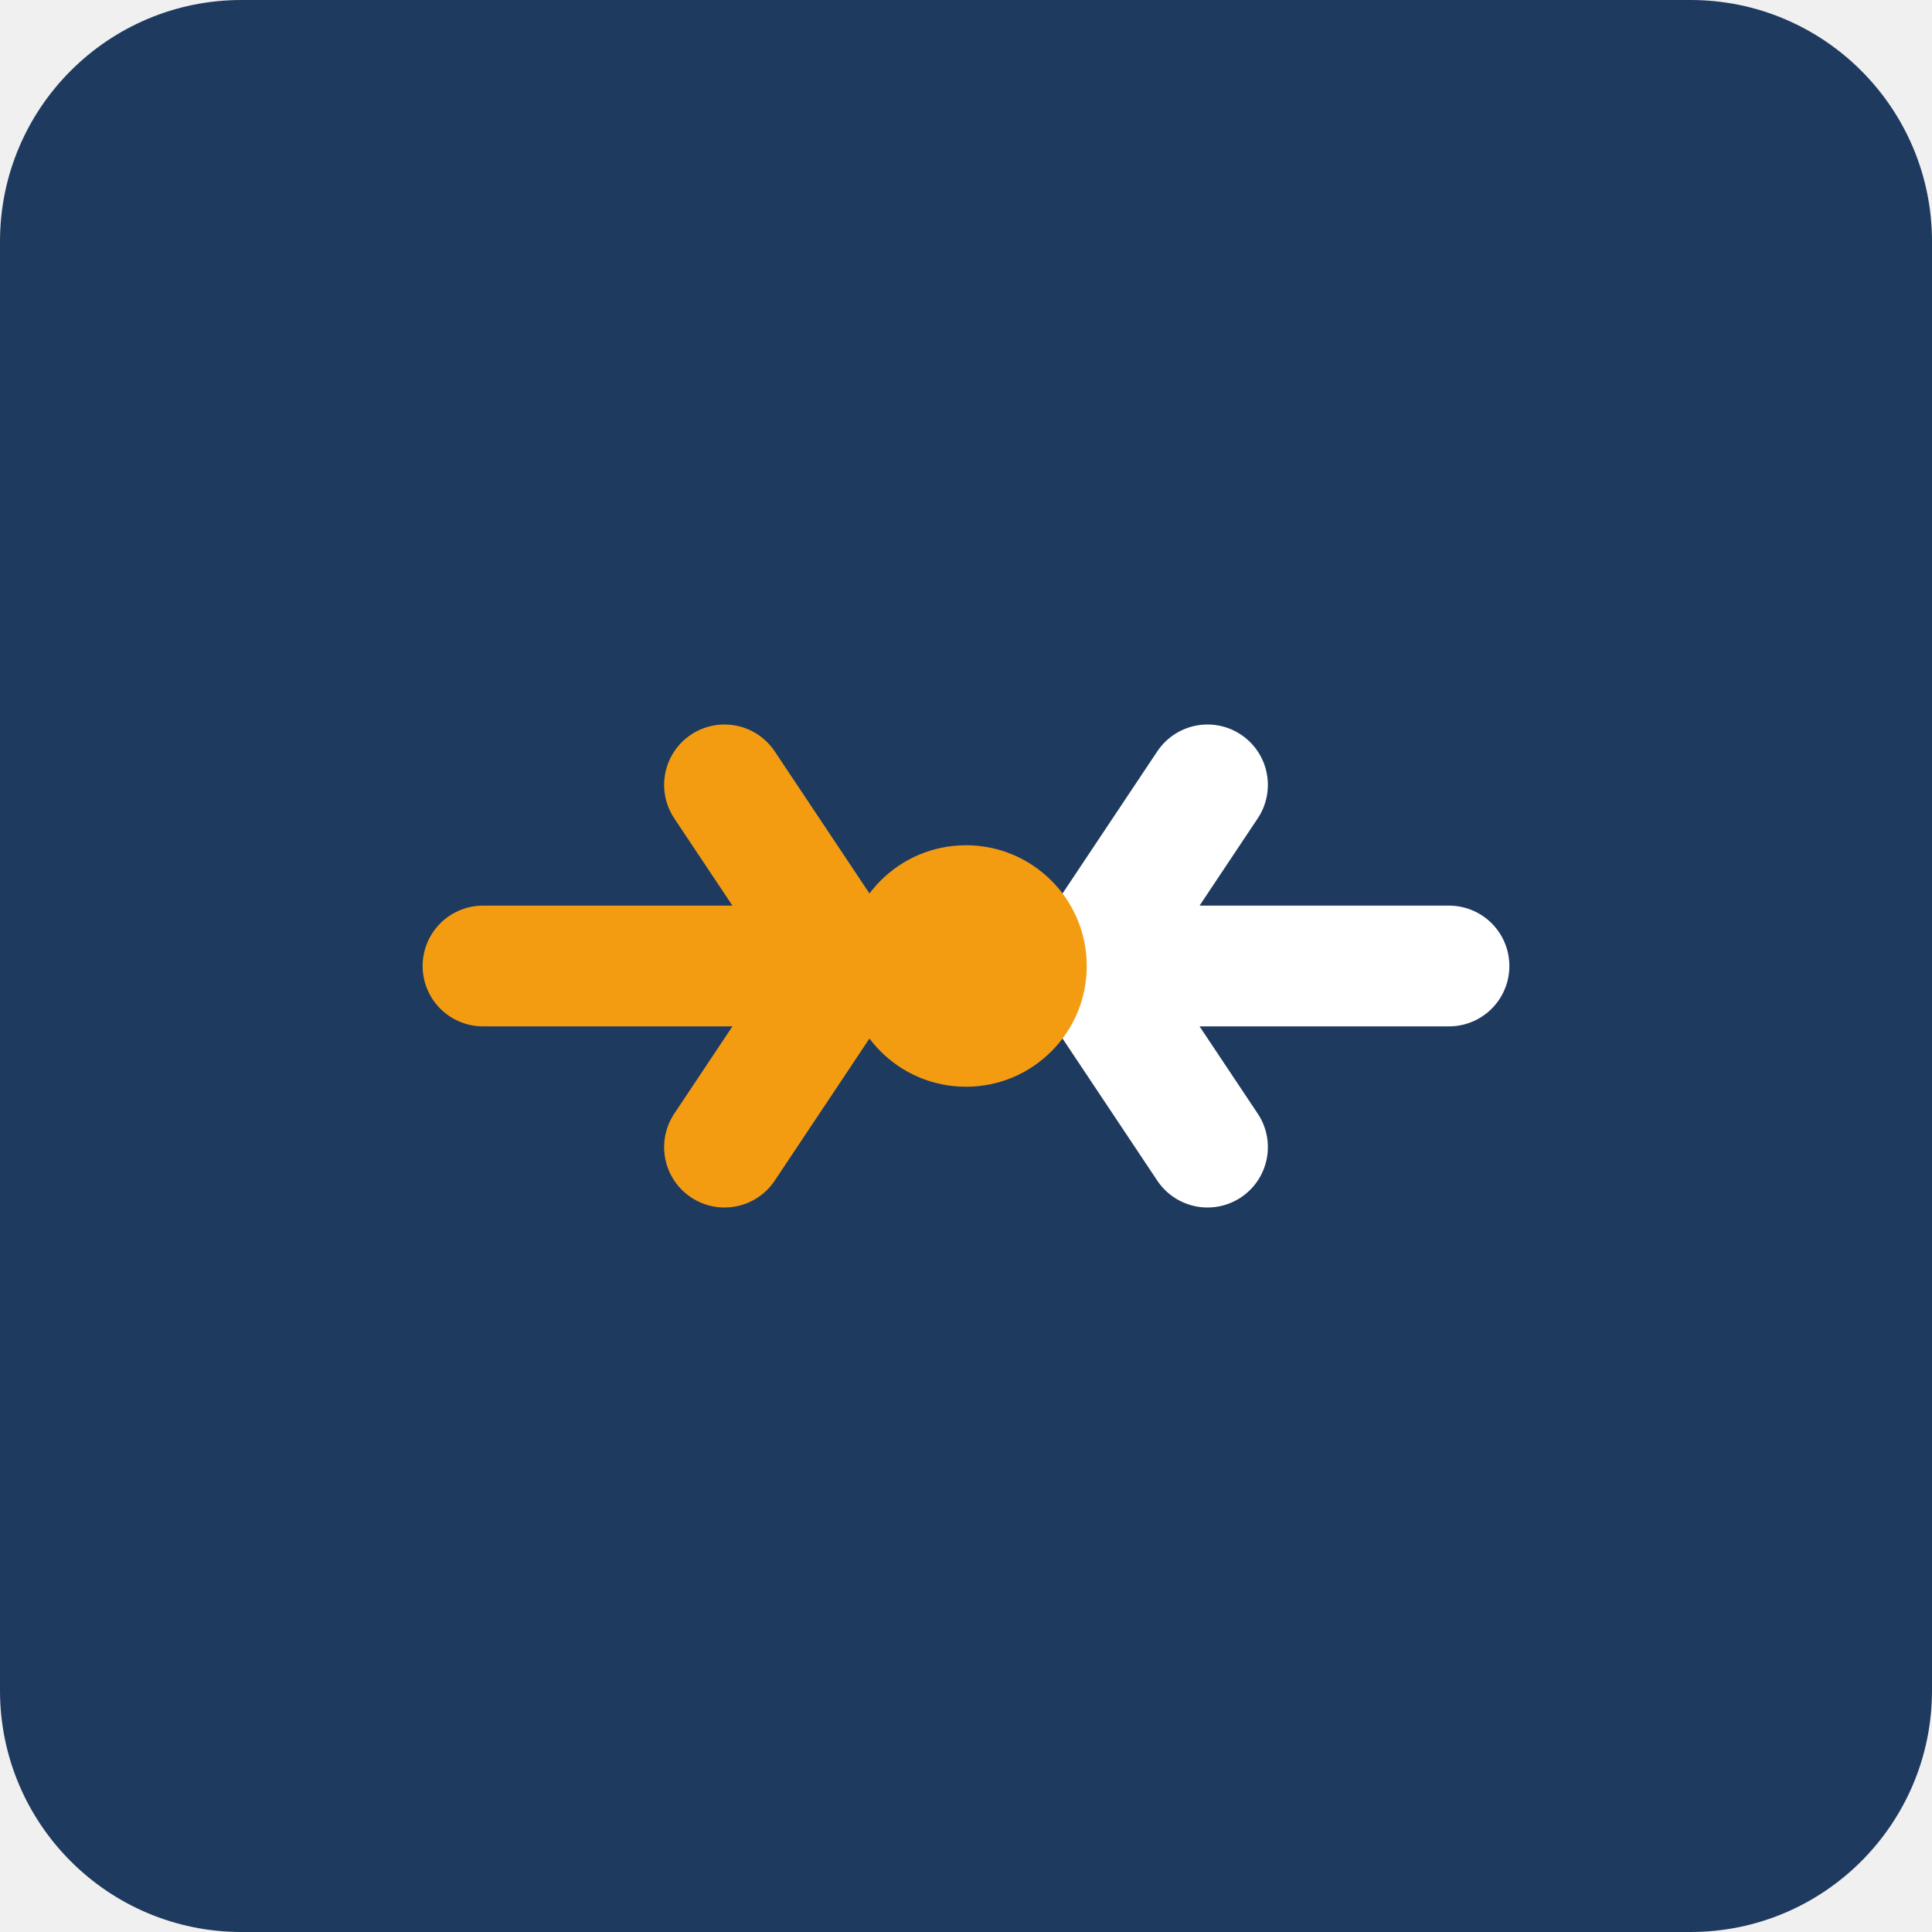
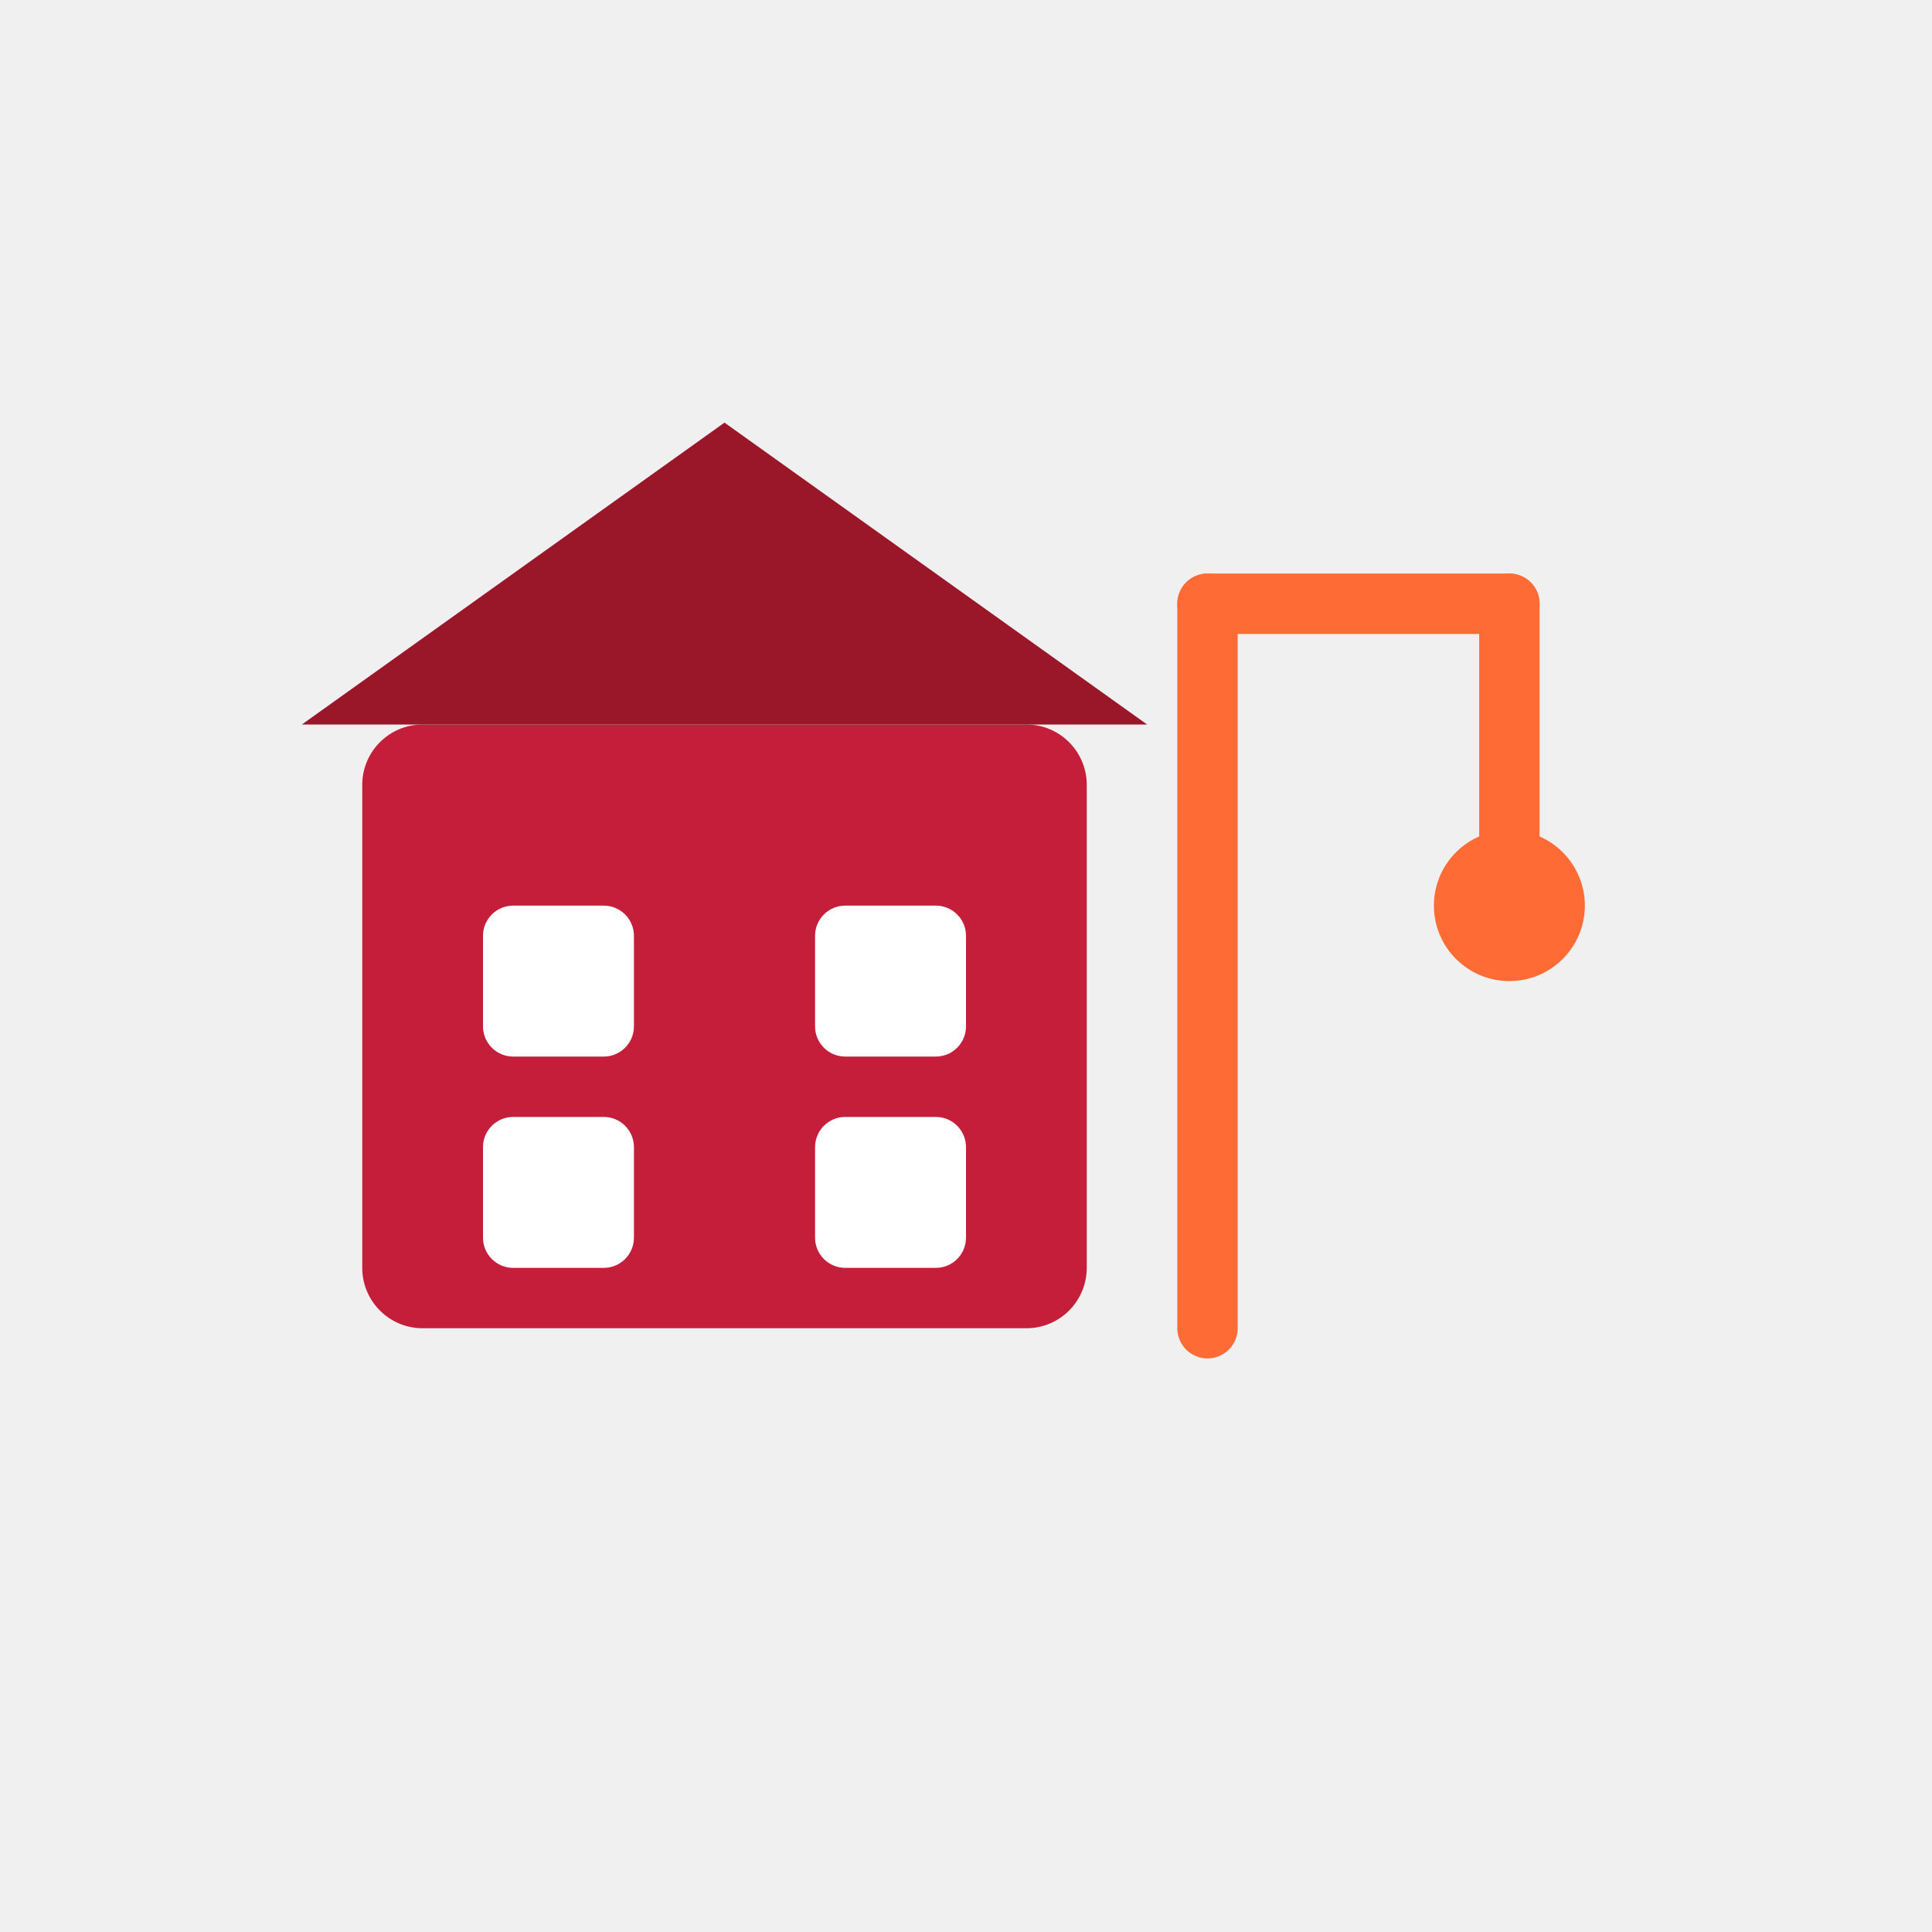
- <svg xmlns="http://www.w3.org/2000/svg" width="32" height="32">
-   <rect width="32" height="32" fill="#1e3a5f" rx="4" />
-   <path d="M 8 16 L 14 16 L 12 13 M 14 16 L 12 19" stroke="#f39c12" stroke-width="2" fill="none" stroke-linecap="round" />
-   <path d="M 24 16 L 18 16 L 20 13 M 18 16 L 20 19" stroke="#ffffff" stroke-width="2" fill="none" stroke-linecap="round" />
-   <circle cx="16" cy="16" r="2" fill="#f39c12" />
+ <svg xmlns="http://www.w3.org/2000/svg" width="64" height="64" viewBox="0 0 64 64">
+   <g transform="translate(12, 12)">
+     <rect x="0" y="12" width="24" height="20" fill="#c41e3a" rx="2" />
+     <rect x="4" y="18" width="5" height="5" fill="#ffffff" rx="1" />
+     <rect x="15" y="18" width="5" height="5" fill="#ffffff" rx="1" />
+     <rect x="4" y="25" width="5" height="5" fill="#ffffff" rx="1" />
+     <rect x="15" y="25" width="5" height="5" fill="#ffffff" rx="1" />
+     <path d="M -2 12 L 12 2 L 26 12 Z" fill="#9a1629" />
+     <line x1="28" y1="32" x2="28" y2="8" stroke="#ff6b35" stroke-width="2" stroke-linecap="round" />
+     <line x1="28" y1="8" x2="38" y2="8" stroke="#ff6b35" stroke-width="2" stroke-linecap="round" />
+     <line x1="38" y1="8" x2="38" y2="18" stroke="#ff6b35" stroke-width="2" stroke-linecap="round" />
+     <circle cx="38" cy="18" r="2.5" fill="#ff6b35" />
+   </g>
</svg>
